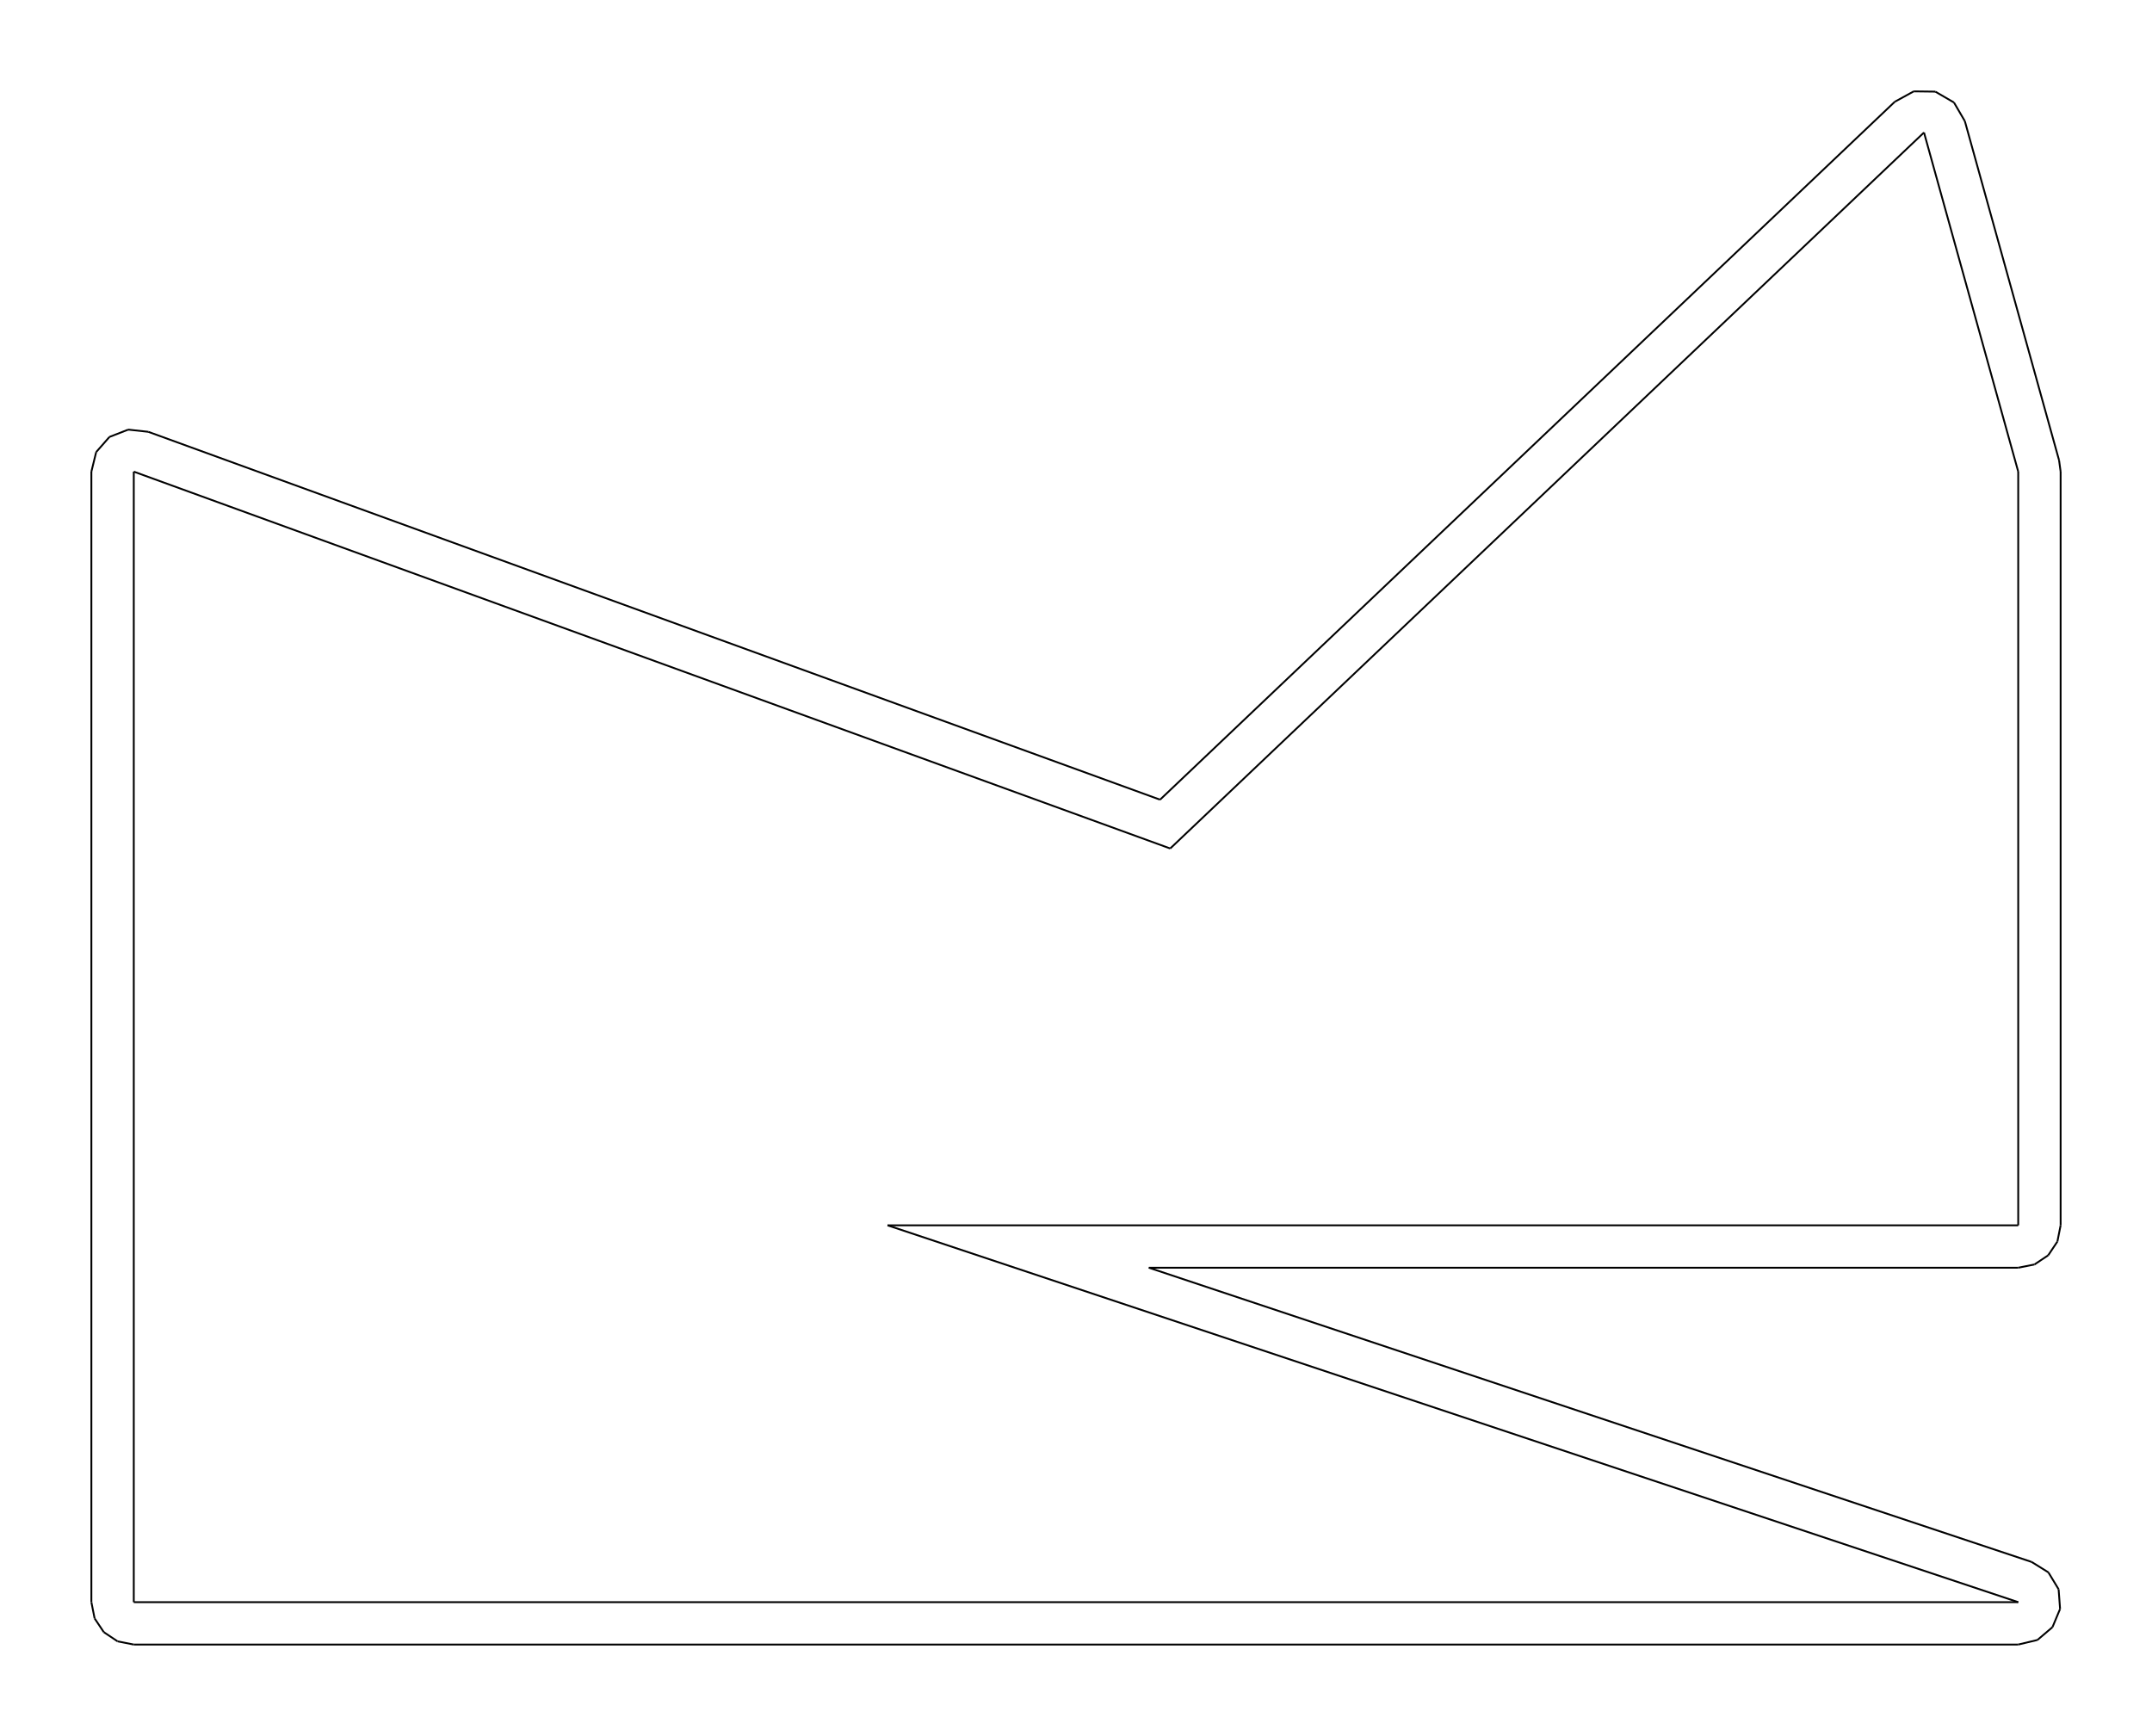
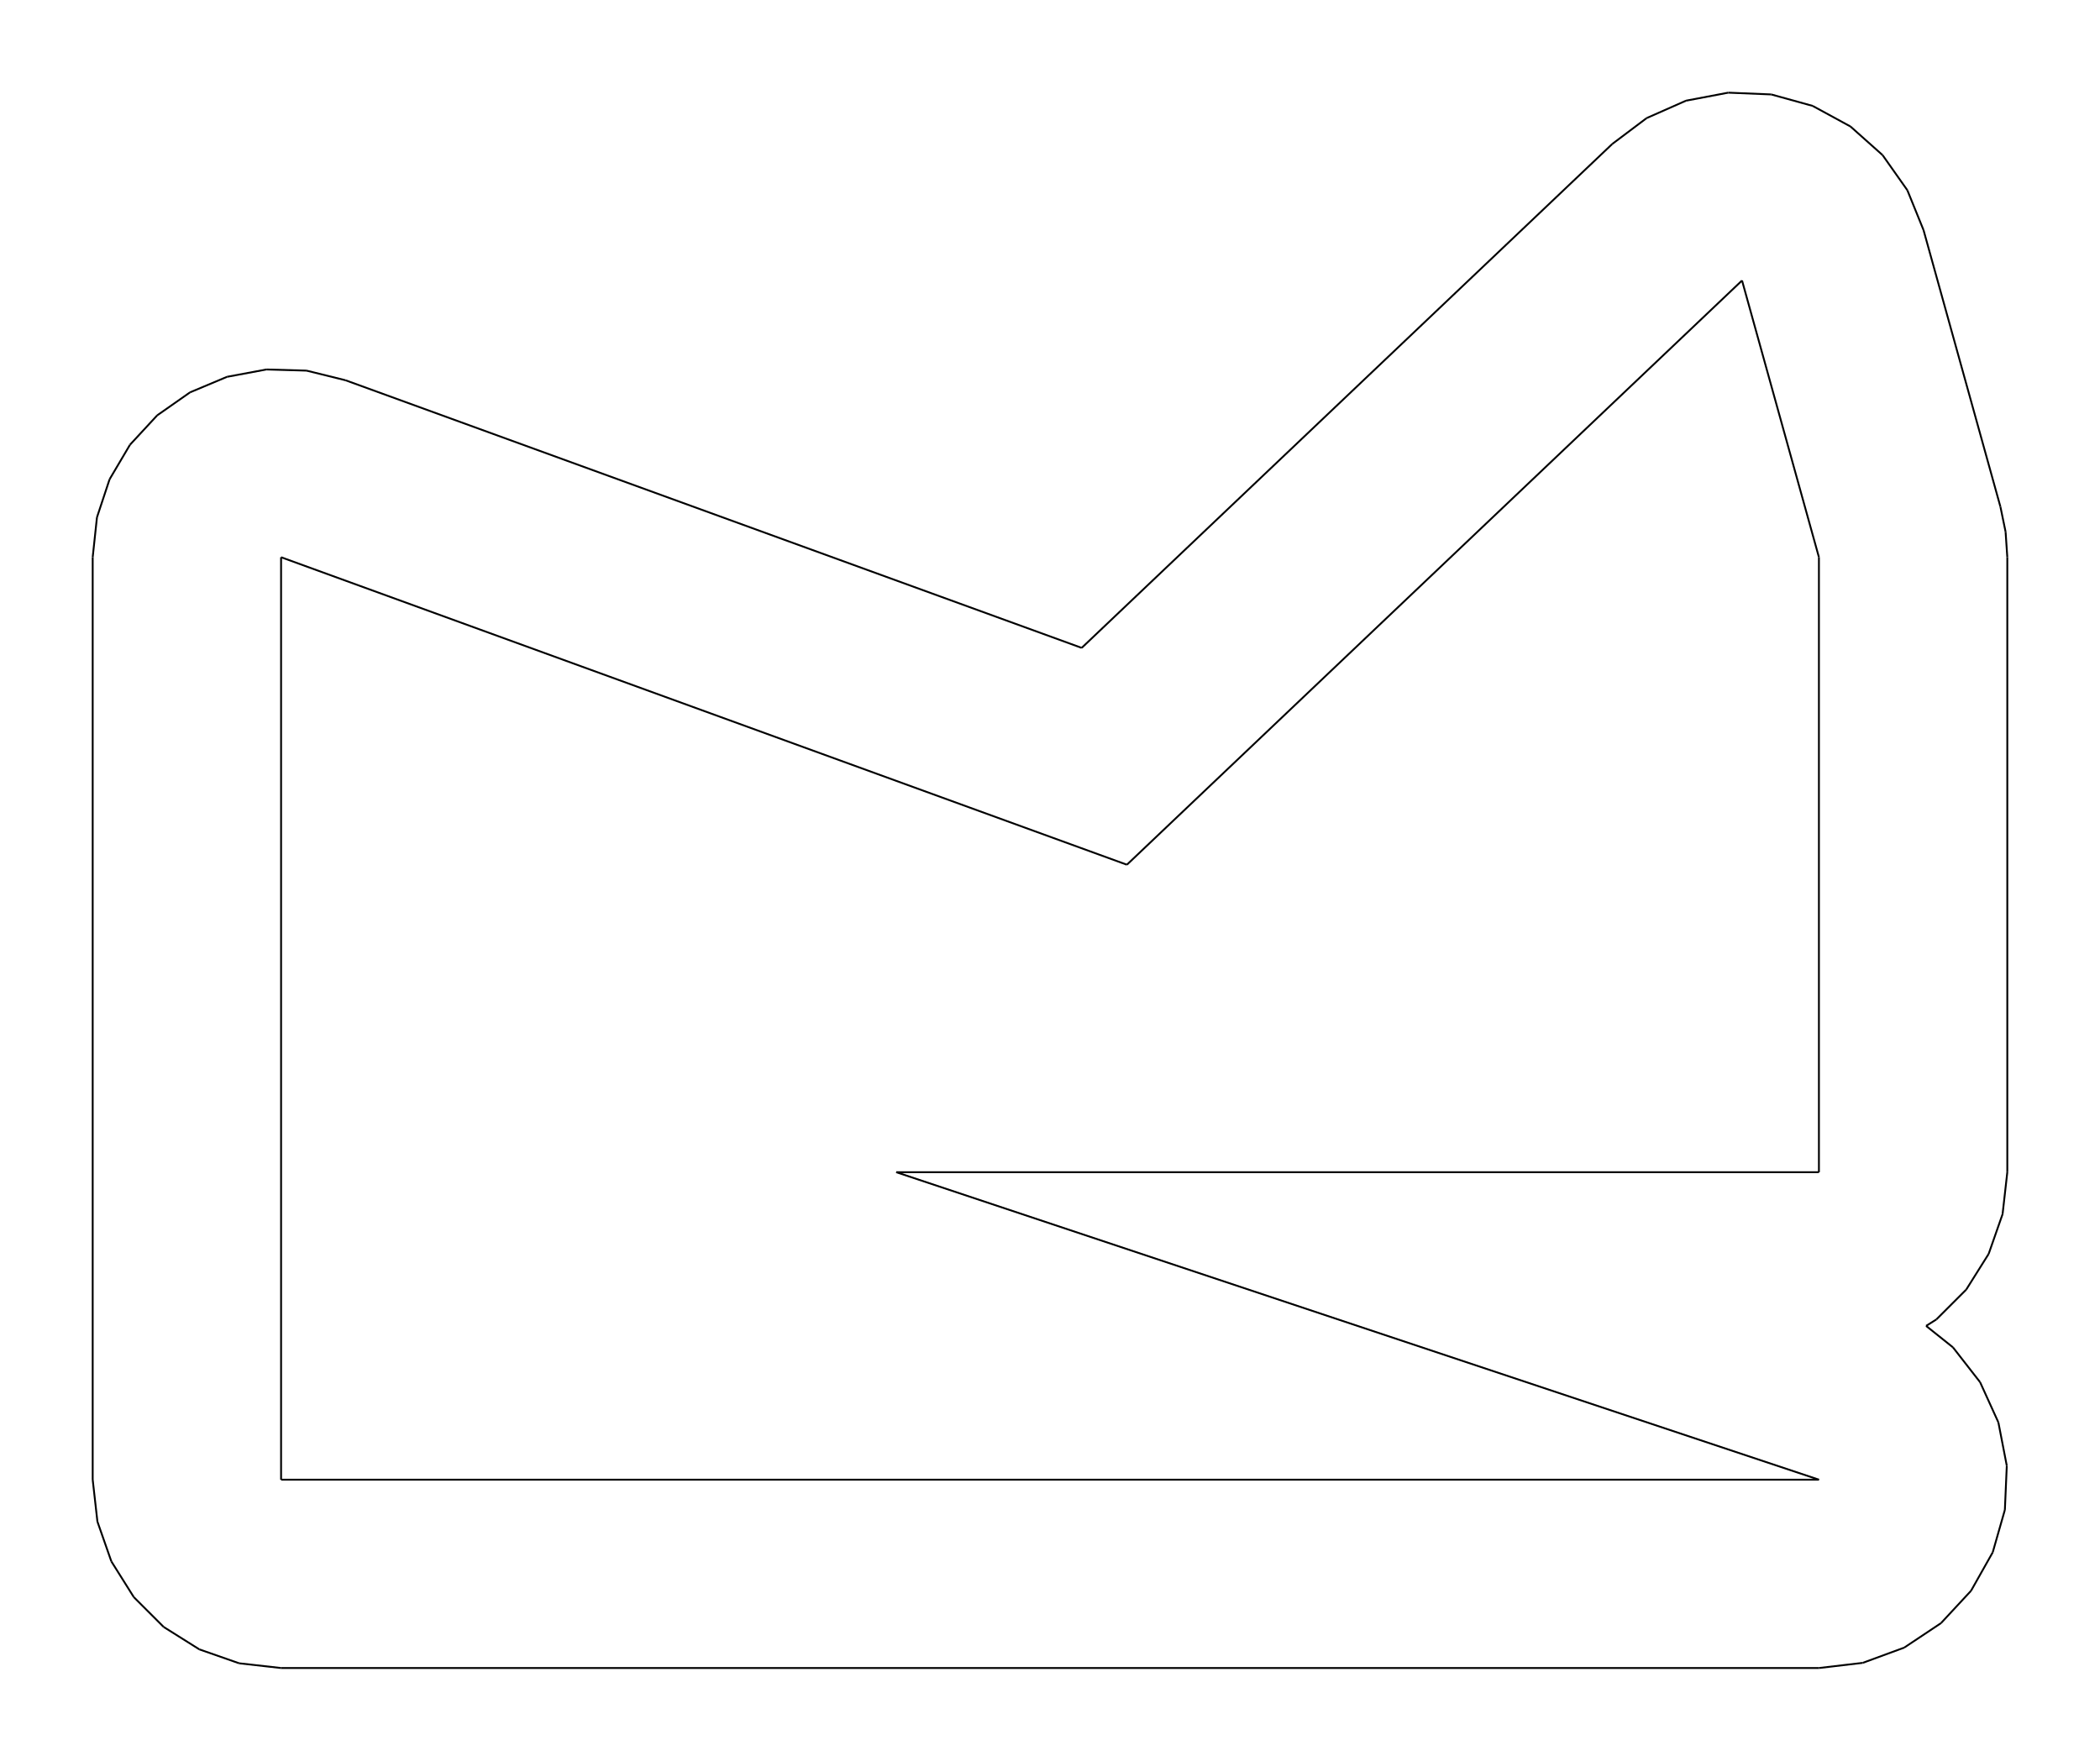
- <svg xmlns="http://www.w3.org/2000/svg" viewBox="-50 -50 1177.543 950" id="export" style="background-color:white">
-   <path style="fill:none;stroke-width:1;stroke:#000000;" d="M  23.201 826.799  1054.343 826.799 " id="0" />
-   <path style="fill:none;stroke-width:1;stroke:#000000;" d="M  1054.343 826.799  435.657 620.571 " id="0" />
-   <path style="fill:none;stroke-width:1;stroke:#000000;" d="M  435.657 620.571  1054.343 620.571 " id="0" />
-   <path style="fill:none;stroke-width:1;stroke:#000000;" d="M  1054.343 620.571  1054.343 208.114 " id="0" />
-   <path style="fill:none;stroke-width:1;stroke:#000000;" d="M  1054.343 208.114  1002.785 22.509 " id="0" />
-   <path style="fill:none;stroke-width:1;stroke:#000000;" d="M  1002.785 22.509  590.329 414.343 " id="0" />
-   <path style="fill:none;stroke-width:1;stroke:#000000;" d="M  590.329 414.343  23.201 208.114 " id="0" />
-   <path style="fill:none;stroke-width:1;stroke:#000000;" d="M  23.201 208.114  23.201 826.799 " id="0" />
-   <path style="fill:none;stroke-width:1;stroke:#000000;" d="M  0 826.799  1.766 835.678 " id="0" />
-   <path style="fill:none;stroke-width:1;stroke:#000000;" d="M  1.766 835.678  6.795 843.205 " id="0" />
-   <path style="fill:none;stroke-width:1;stroke:#000000;" d="M  6.795 843.205  14.322 848.234 " id="0" />
-   <path style="fill:none;stroke-width:1;stroke:#000000;" d="M  14.322 848.234  23.201 850 " id="0" />
-   <path style="fill:none;stroke-width:1;stroke:#000000;" d="M  23.201 850  1054.343 850 " id="0" />
-   <path style="fill:none;stroke-width:1;stroke:#000000;" d="M  1054.343 850  1064.849 847.485 " id="0" />
-   <path style="fill:none;stroke-width:1;stroke:#000000;" d="M  1064.849 847.485  1073.078 840.484 " id="0" />
-   <path style="fill:none;stroke-width:1;stroke:#000000;" d="M  1073.078 840.484  1077.244 830.516 " id="0" />
-   <path style="fill:none;stroke-width:1;stroke:#000000;" d="M  1077.244 830.516  1076.444 819.742 " id="0" />
-   <path style="fill:none;stroke-width:1;stroke:#000000;" d="M  1076.444 819.742  1070.851 810.498 " id="0" />
-   <path style="fill:none;stroke-width:1;stroke:#000000;" d="M  1070.851 810.498  1061.679 804.789 " id="0" />
-   <path style="fill:none;stroke-width:1;stroke:#000000;" d="M  1061.679 804.789  578.627 643.772 " id="0" />
-   <path style="fill:none;stroke-width:1;stroke:#000000;" d="M  578.627 643.772  1054.343 643.772 " id="0" />
-   <path style="fill:none;stroke-width:1;stroke:#000000;" d="M  1054.343 643.772  1063.221 642.006 " id="0" />
-   <path style="fill:none;stroke-width:1;stroke:#000000;" d="M  1063.221 642.006  1070.748 636.976 " id="0" />
-   <path style="fill:none;stroke-width:1;stroke:#000000;" d="M  1070.748 636.976  1075.777 629.449 " id="0" />
-   <path style="fill:none;stroke-width:1;stroke:#000000;" d="M  1075.777 629.449  1077.543 620.571 " id="0" />
-   <path style="fill:none;stroke-width:1;stroke:#000000;" d="M  1077.543 620.571  1077.543 208.114 " id="0" />
-   <path style="fill:none;stroke-width:1;stroke:#000000;" d="M  1077.543 208.114  1076.697 201.905 " id="0" />
-   <path style="fill:none;stroke-width:1;stroke:#000000;" d="M  1076.697 201.905  1025.14 16.299 " id="0" />
-   <path style="fill:none;stroke-width:1;stroke:#000000;" d="M  1025.14 16.299  1019.183 6.096 " id="0" />
-   <path style="fill:none;stroke-width:1;stroke:#000000;" d="M  1019.183 6.096  1008.975 0.149 " id="0" />
-   <path style="fill:none;stroke-width:1;stroke:#000000;" d="M  1008.975 0.149  997.161 0 " id="0" />
-   <path style="fill:none;stroke-width:1;stroke:#000000;" d="M  997.161 0  986.806 5.688 " id="0" />
-   <path style="fill:none;stroke-width:1;stroke:#000000;" d="M  986.806 5.688  584.761 387.631 " id="0" />
-   <path style="fill:none;stroke-width:1;stroke:#000000;" d="M  584.761 387.631  31.129 186.31 " id="0" />
-   <path style="fill:none;stroke-width:1;stroke:#000000;" d="M  31.129 186.31  20.167 185.113 " id="0" />
-   <path style="fill:none;stroke-width:1;stroke:#000000;" d="M  20.167 185.113  9.891 189.111 " id="0" />
-   <path style="fill:none;stroke-width:1;stroke:#000000;" d="M  9.891 189.111  2.621 197.403 " id="0" />
-   <path style="fill:none;stroke-width:1;stroke:#000000;" d="M  2.621 197.403  0 208.114 " id="0" />
-   <path style="fill:none;stroke-width:1;stroke:#000000;" d="M  0 208.114  0 826.799 " id="0" />
+ <svg xmlns="http://www.w3.org/2000/svg" viewBox="-50 -50 1132.77 950" id="export" style="background-color:white">
+   <path style="fill:none;stroke-width:1;stroke:#000000;" d="M  101.618 748.382  931.152 748.382 " id="0" />
+   <path style="fill:none;stroke-width:1;stroke:#000000;" d="M  931.152 748.382  433.431 582.475 " id="0" />
+   <path style="fill:none;stroke-width:1;stroke:#000000;" d="M  433.431 582.475  931.152 582.475 " id="0" />
+   <path style="fill:none;stroke-width:1;stroke:#000000;" d="M  931.152 582.475  931.152 250.662 " id="0" />
+   <path style="fill:none;stroke-width:1;stroke:#000000;" d="M  931.152 250.662  889.675 101.346 " id="0" />
+   <path style="fill:none;stroke-width:1;stroke:#000000;" d="M  889.675 101.346  557.862 416.569 " id="0" />
+   <path style="fill:none;stroke-width:1;stroke:#000000;" d="M  557.862 416.569  101.618 250.662 " id="0" />
+   <path style="fill:none;stroke-width:1;stroke:#000000;" d="M  101.618 250.662  101.618 748.382 " id="0" />
+   <path style="fill:none;stroke-width:1;stroke:#000000;" d="M  52.51 161.697  34.792 174.108 " id="0" />
+   <path style="fill:none;stroke-width:1;stroke:#000000;" d="M  34.792 174.108  20.102 189.988 " id="0" />
+   <path style="fill:none;stroke-width:1;stroke:#000000;" d="M  20.102 189.988  9.106 208.617 " id="0" />
+   <path style="fill:none;stroke-width:1;stroke:#000000;" d="M  9.106 208.617  2.303 229.152 " id="0" />
+   <path style="fill:none;stroke-width:1;stroke:#000000;" d="M  2.303 229.152  0 250.662 " id="0" />
+   <path style="fill:none;stroke-width:1;stroke:#000000;" d="M  0 250.662  0 748.382 " id="0" />
+   <path style="fill:none;stroke-width:1;stroke:#000000;" d="M  0 748.382  2.548 770.994 " id="0" />
+   <path style="fill:none;stroke-width:1;stroke:#000000;" d="M  2.548 770.994  10.063 792.472 " id="0" />
+   <path style="fill:none;stroke-width:1;stroke:#000000;" d="M  10.063 792.472  22.17 811.74 " id="0" />
+   <path style="fill:none;stroke-width:1;stroke:#000000;" d="M  22.17 811.74  38.26 827.83 " id="0" />
+   <path style="fill:none;stroke-width:1;stroke:#000000;" d="M  38.26 827.83  57.528 839.937 " id="0" />
+   <path style="fill:none;stroke-width:1;stroke:#000000;" d="M  57.528 839.937  79.006 847.452 " id="0" />
+   <path style="fill:none;stroke-width:1;stroke:#000000;" d="M  79.006 847.452  101.618 850 " id="0" />
+   <path style="fill:none;stroke-width:1;stroke:#000000;" d="M  101.618 850  931.152 850 " id="0" />
+   <path style="fill:none;stroke-width:1;stroke:#000000;" d="M  931.152 850  954.812 847.207 " id="0" />
+   <path style="fill:none;stroke-width:1;stroke:#000000;" d="M  954.812 847.207  977.171 838.983 " id="0" />
+   <path style="fill:none;stroke-width:1;stroke:#000000;" d="M  977.171 838.983  997.001 825.778 " id="0" />
+   <path style="fill:none;stroke-width:1;stroke:#000000;" d="M  997.001 825.778  1013.211 808.319 " id="0" />
+   <path style="fill:none;stroke-width:1;stroke:#000000;" d="M  1013.211 808.319  1024.911 787.566 " id="0" />
+   <path style="fill:none;stroke-width:1;stroke:#000000;" d="M  1024.911 787.566  1031.458 764.659 " id="0" />
+   <path style="fill:none;stroke-width:1;stroke:#000000;" d="M  1031.458 764.659  1032.491 740.858 " id="0" />
+   <path style="fill:none;stroke-width:1;stroke:#000000;" d="M  1032.491 740.858  1027.954 717.47 " id="0" />
+   <path style="fill:none;stroke-width:1;stroke:#000000;" d="M  1027.954 717.47  1018.096 695.781 " id="0" />
+   <path style="fill:none;stroke-width:1;stroke:#000000;" d="M  1018.096 695.781  1003.46 676.983 " id="0" />
+   <path style="fill:none;stroke-width:1;stroke:#000000;" d="M  1003.46 676.983  988.97 665.404 " id="0" />
+   <path style="fill:none;stroke-width:1;stroke:#000000;" d="M  988.97 665.404  994.51 661.923 " id="0" />
+   <path style="fill:none;stroke-width:1;stroke:#000000;" d="M  994.51 661.923  1010.6 645.833 " id="0" />
+   <path style="fill:none;stroke-width:1;stroke:#000000;" d="M  1010.6 645.833  1022.706 626.566 " id="0" />
+   <path style="fill:none;stroke-width:1;stroke:#000000;" d="M  1022.706 626.566  1030.222 605.087 " id="0" />
+   <path style="fill:none;stroke-width:1;stroke:#000000;" d="M  1030.222 605.087  1032.77 582.475 " id="0" />
+   <path style="fill:none;stroke-width:1;stroke:#000000;" d="M  1032.77 582.475  1032.77 250.662 " id="0" />
+   <path style="fill:none;stroke-width:1;stroke:#000000;" d="M  1032.77 250.662  1031.839 236.937 " id="0" />
+   <path style="fill:none;stroke-width:1;stroke:#000000;" d="M  1031.839 236.937  1029.063 223.464 " id="0" />
+   <path style="fill:none;stroke-width:1;stroke:#000000;" d="M  1029.063 223.464  987.586 74.148 " id="0" />
+   <path style="fill:none;stroke-width:1;stroke:#000000;" d="M  987.586 74.148  978.863 52.646 " id="0" />
+   <path style="fill:none;stroke-width:1;stroke:#000000;" d="M  978.863 52.646  965.49 33.683 " id="0" />
+   <path style="fill:none;stroke-width:1;stroke:#000000;" d="M  965.49 33.683  948.164 18.248 " id="0" />
+   <path style="fill:none;stroke-width:1;stroke:#000000;" d="M  948.164 18.248  927.788 7.146 " id="0" />
+   <path style="fill:none;stroke-width:1;stroke:#000000;" d="M  927.788 7.146  905.425 0.956 " id="0" />
+   <path style="fill:none;stroke-width:1;stroke:#000000;" d="M  905.425 0.956  882.241 0 " id="0" />
+   <path style="fill:none;stroke-width:1;stroke:#000000;" d="M  882.241 0  859.444 4.329 " id="0" />
+   <path style="fill:none;stroke-width:1;stroke:#000000;" d="M  859.444 4.329  838.224 13.716 " id="0" />
+   <path style="fill:none;stroke-width:1;stroke:#000000;" d="M  838.224 13.716  819.686 27.673 " id="0" />
+   <path style="fill:none;stroke-width:1;stroke:#000000;" d="M  819.686 27.673  533.475 299.573 " id="0" />
+   <path style="fill:none;stroke-width:1;stroke:#000000;" d="M  533.475 299.573  136.345 155.162 " id="0" />
+   <path style="fill:none;stroke-width:1;stroke:#000000;" d="M  136.345 155.162  115.344 149.975 " id="0" />
+   <path style="fill:none;stroke-width:1;stroke:#000000;" d="M  115.344 149.975  93.72 149.351 " id="0" />
+   <path style="fill:none;stroke-width:1;stroke:#000000;" d="M  93.72 149.351  72.454 153.319 " id="0" />
+   <path style="fill:none;stroke-width:1;stroke:#000000;" d="M  72.454 153.319  52.51 161.697 " id="0" />
</svg>
